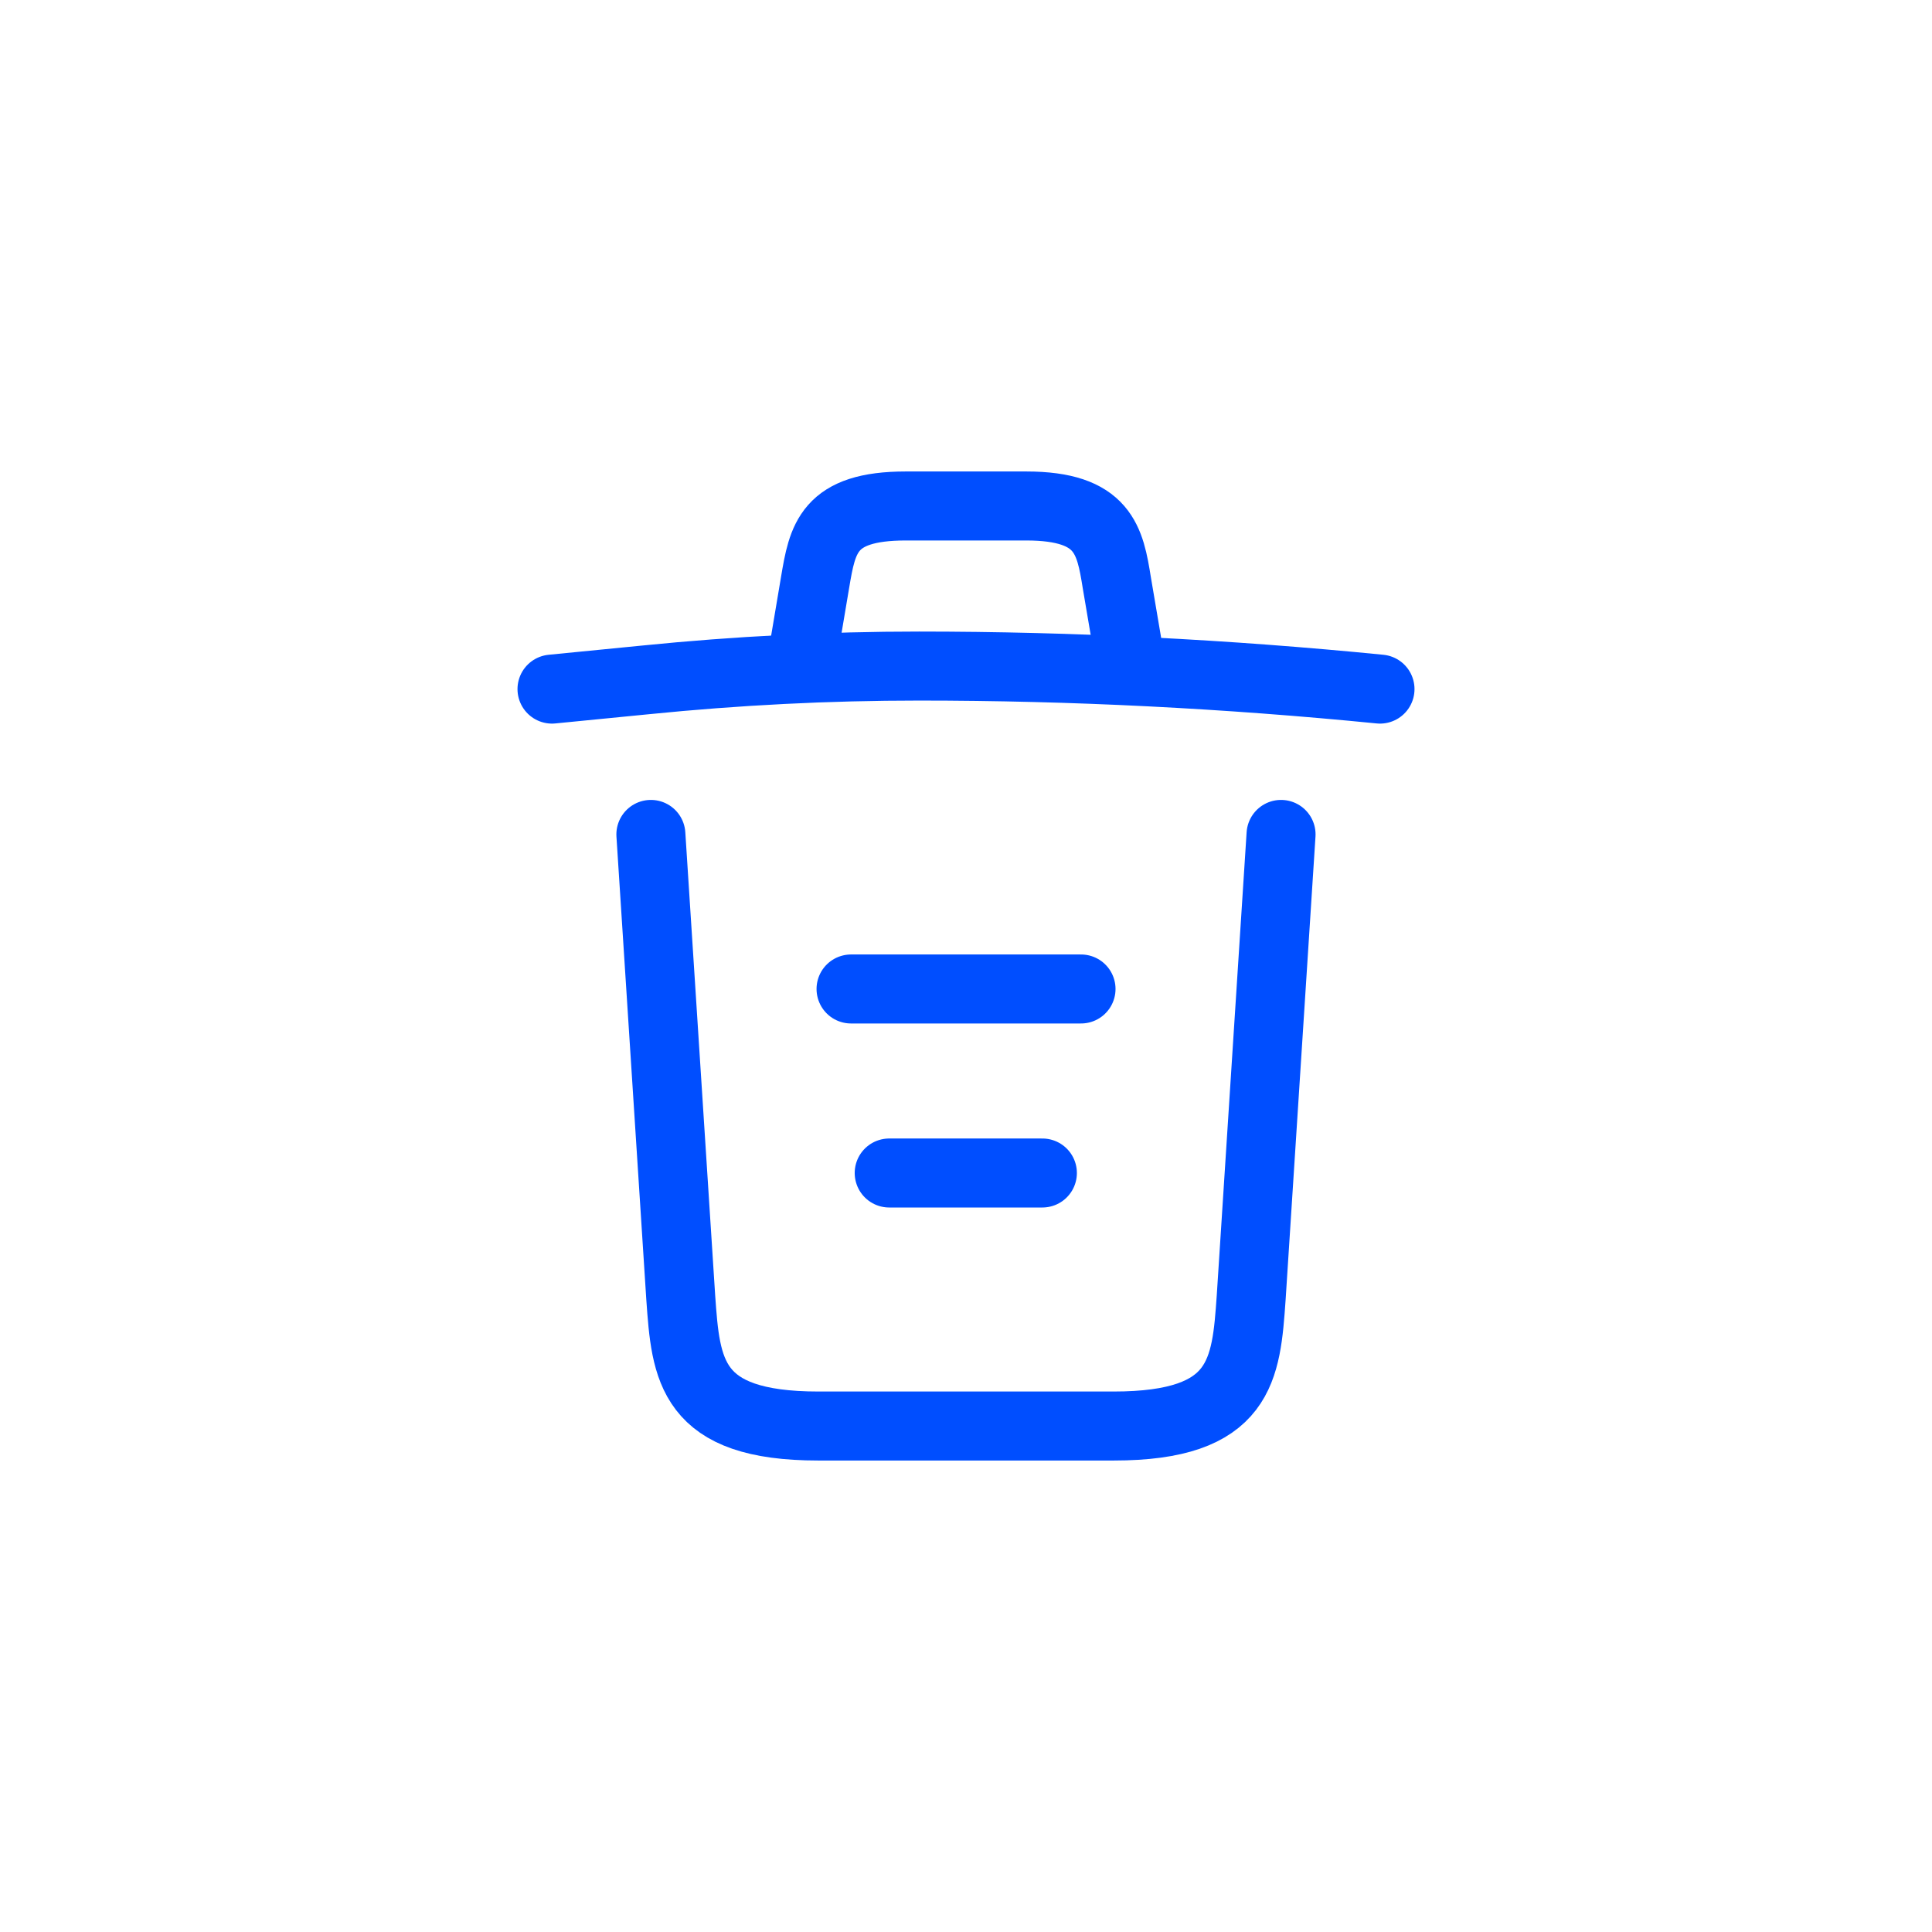
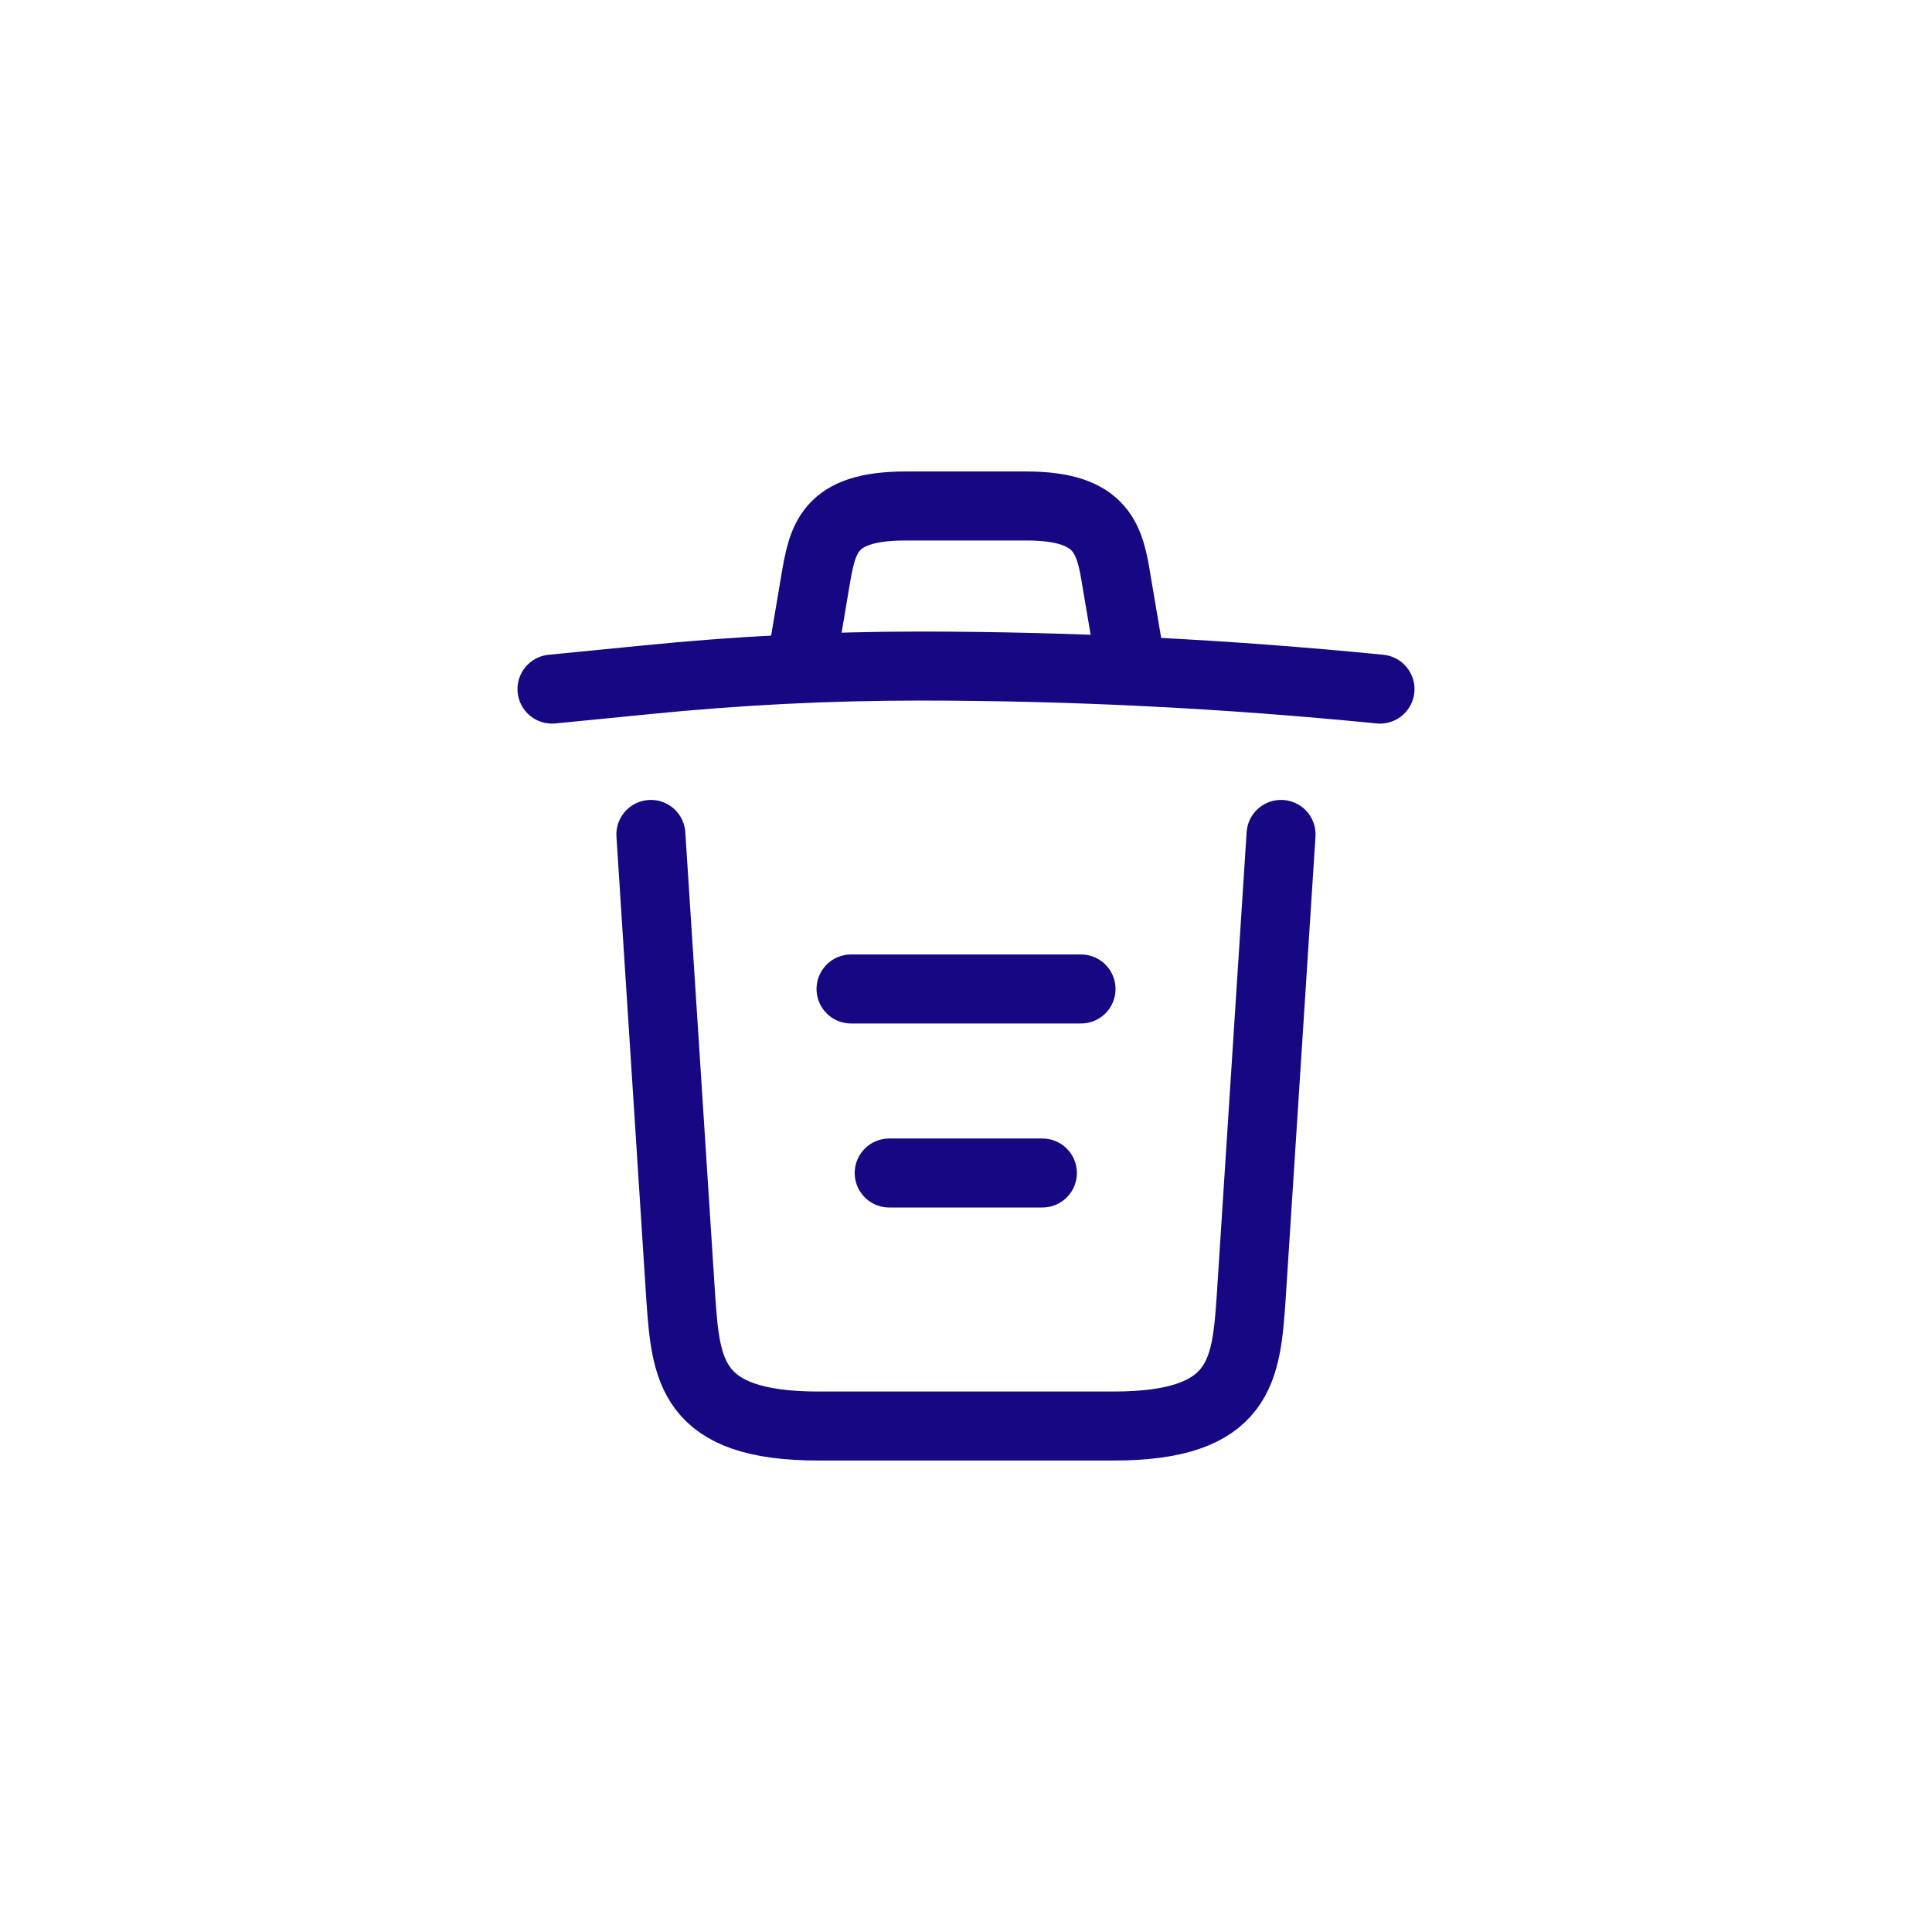
<svg xmlns="http://www.w3.org/2000/svg" width="28" height="28" viewBox="0 0 28 28" fill="none">
-   <path d="M20 9.987C17.78 9.767 15.547 9.653 13.32 9.653C12 9.653 10.68 9.72 9.36 9.853L8 9.987" stroke="#004EFF" stroke-linecap="round" stroke-linejoin="round" />
-   <path d="M11.666 9.313L11.813 8.44C11.92 7.807 12 7.333 13.127 7.333H14.873C16 7.333 16.087 7.833 16.186 8.447L16.333 9.313" stroke="#004EFF" stroke-linecap="round" stroke-linejoin="round" />
-   <path d="M18.566 12.093L18.133 18.807C18.06 19.853 18 20.667 16.14 20.667H11.86C10 20.667 9.94 19.853 9.866 18.807L9.433 12.093" stroke="#004EFF" stroke-linecap="round" stroke-linejoin="round" />
-   <path d="M12.887 17H15.107" stroke="#004EFF" stroke-linecap="round" stroke-linejoin="round" />
-   <path d="M12.334 14.333H15.667" stroke="#004EFF" stroke-linecap="round" stroke-linejoin="round" />
+   <path d="M20 9.987C17.78 9.767 15.547 9.653 13.32 9.653C12 9.653 10.68 9.72 9.36 9.853L8 9.987" stroke="#160783" stroke-linecap="round" stroke-linejoin="round" />
+   <path d="M11.666 9.313L11.813 8.44C11.92 7.807 12 7.333 13.127 7.333H14.873C16 7.333 16.087 7.833 16.186 8.447L16.333 9.313" stroke="#160783" stroke-linecap="round" stroke-linejoin="round" />
+   <path d="M18.566 12.093L18.133 18.807C18.06 19.853 18 20.667 16.14 20.667H11.86C10 20.667 9.94 19.853 9.866 18.807L9.433 12.093" stroke="#160783" stroke-linecap="round" stroke-linejoin="round" />
+   <path d="M12.887 17H15.107" stroke="#160783" stroke-linecap="round" stroke-linejoin="round" />
+   <path d="M12.334 14.333H15.667" stroke="#160783" stroke-linecap="round" stroke-linejoin="round" />
</svg>
